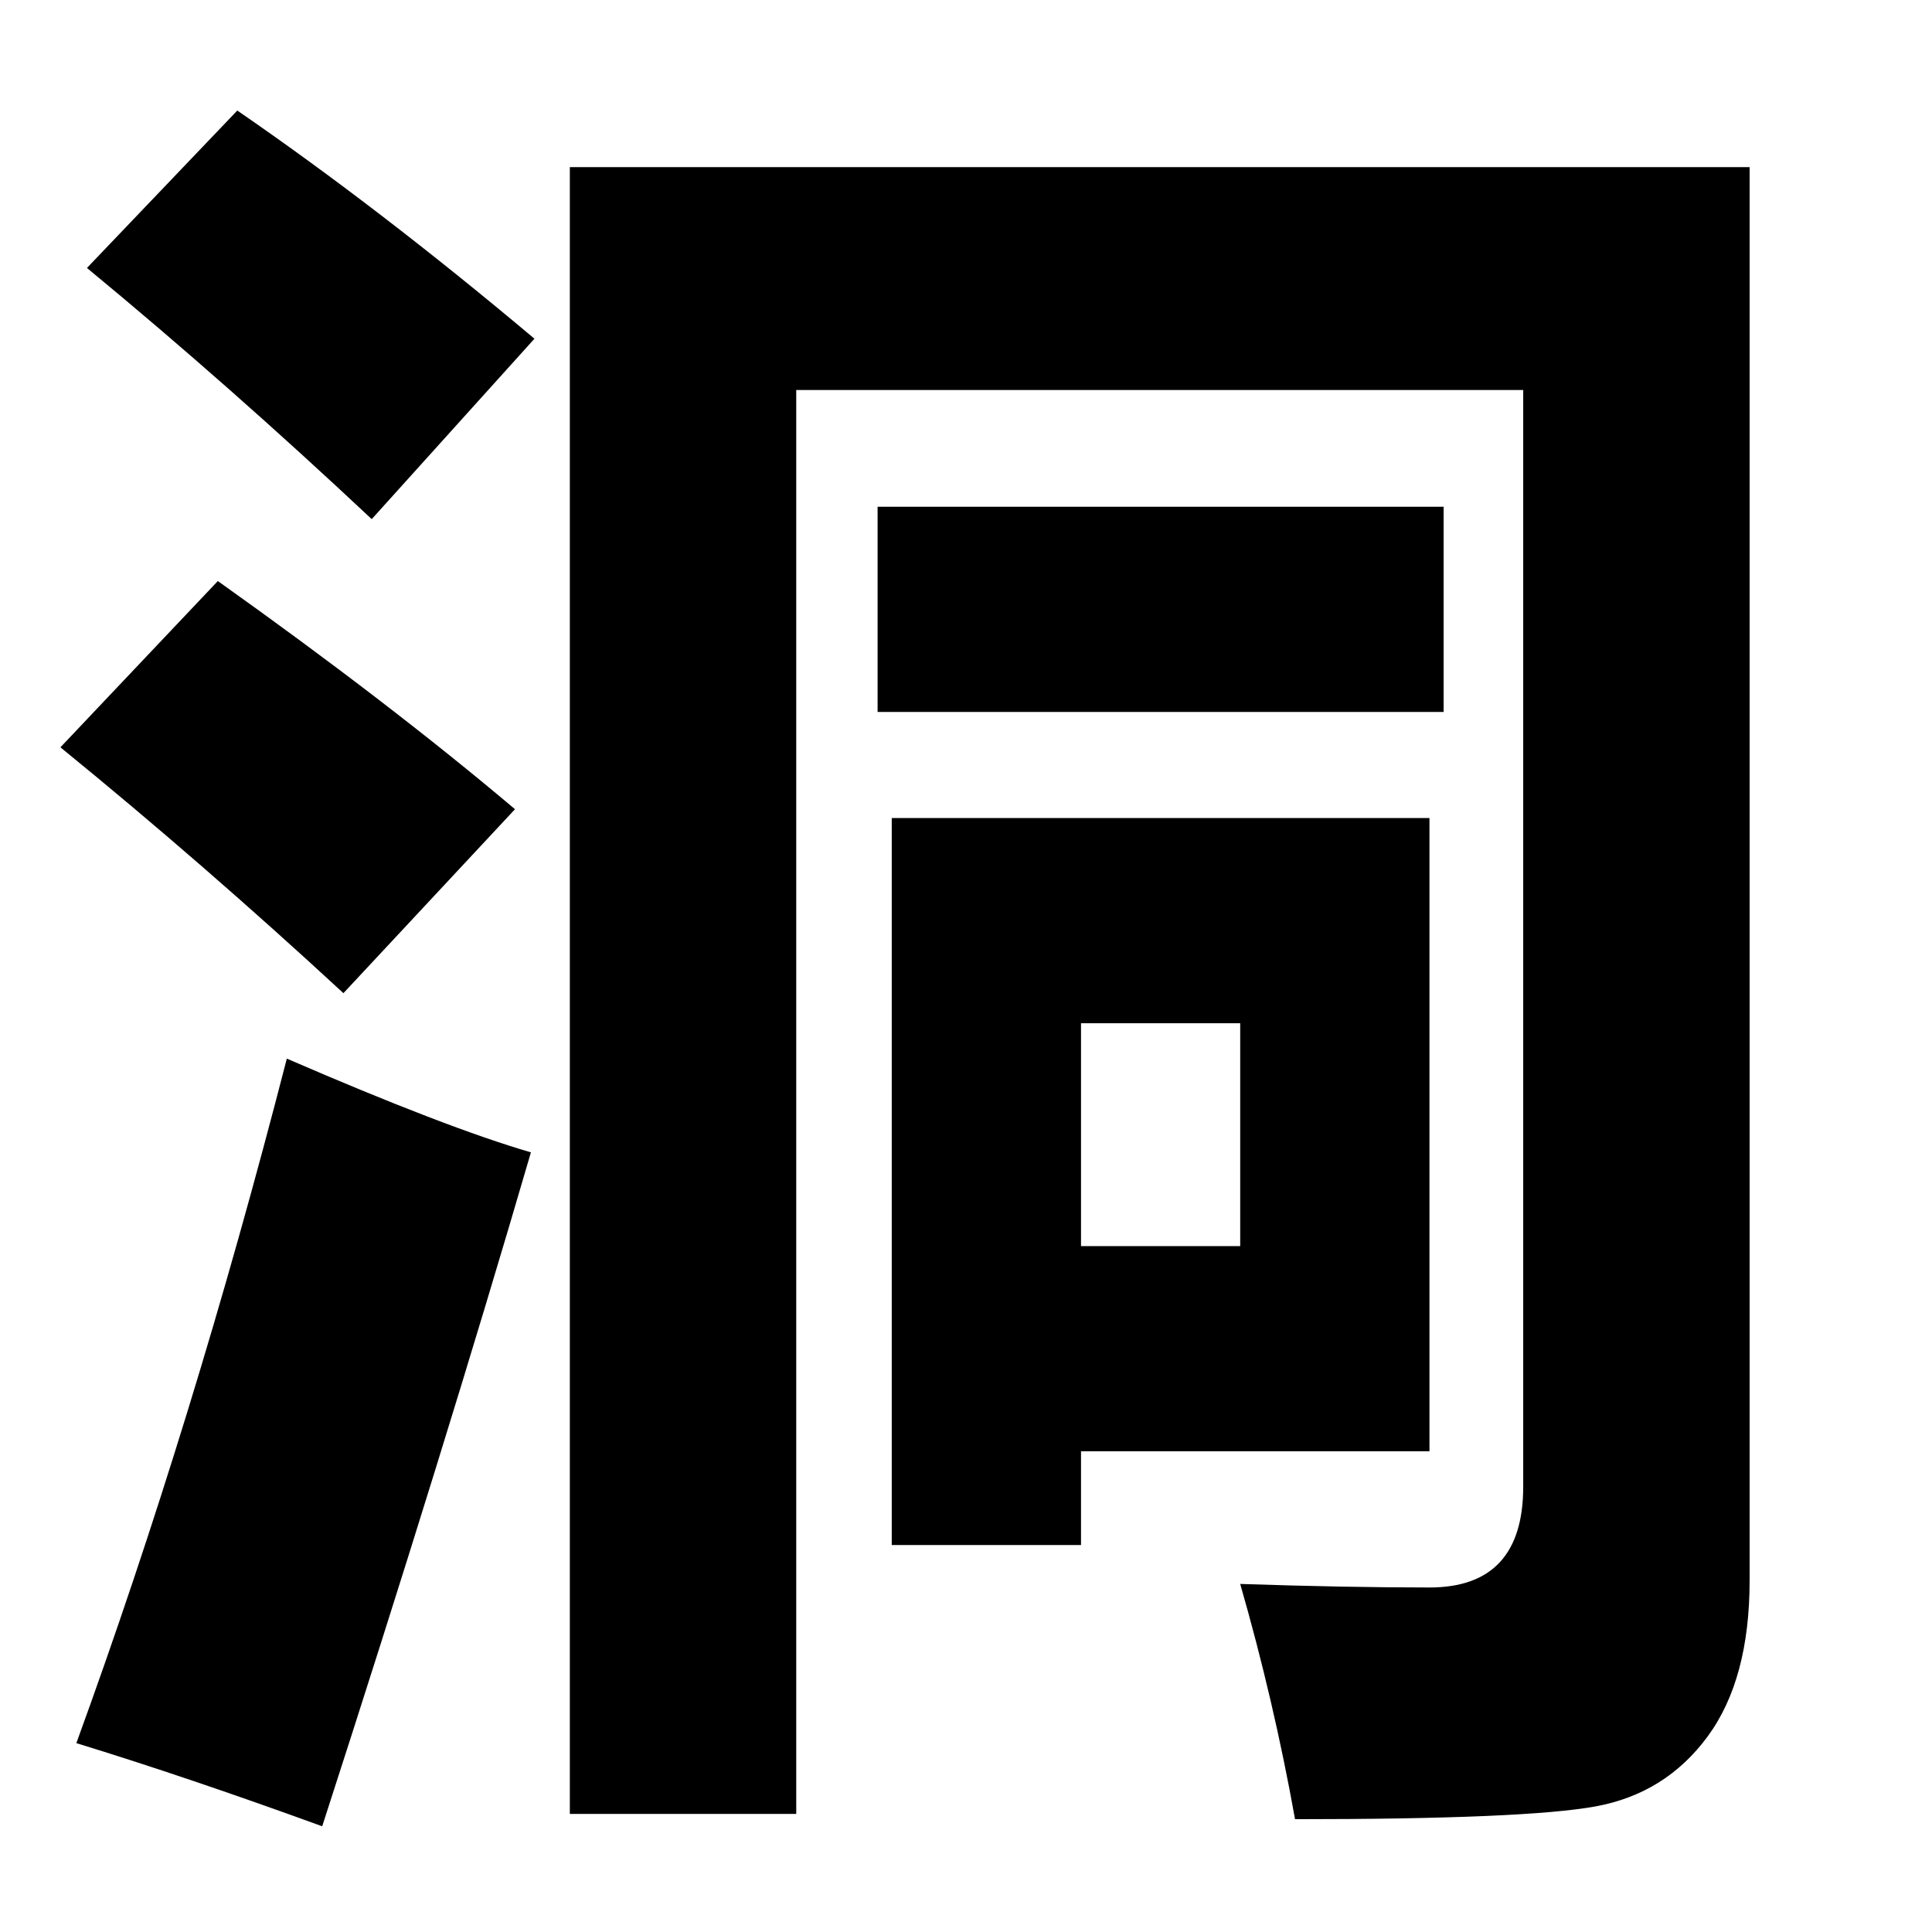
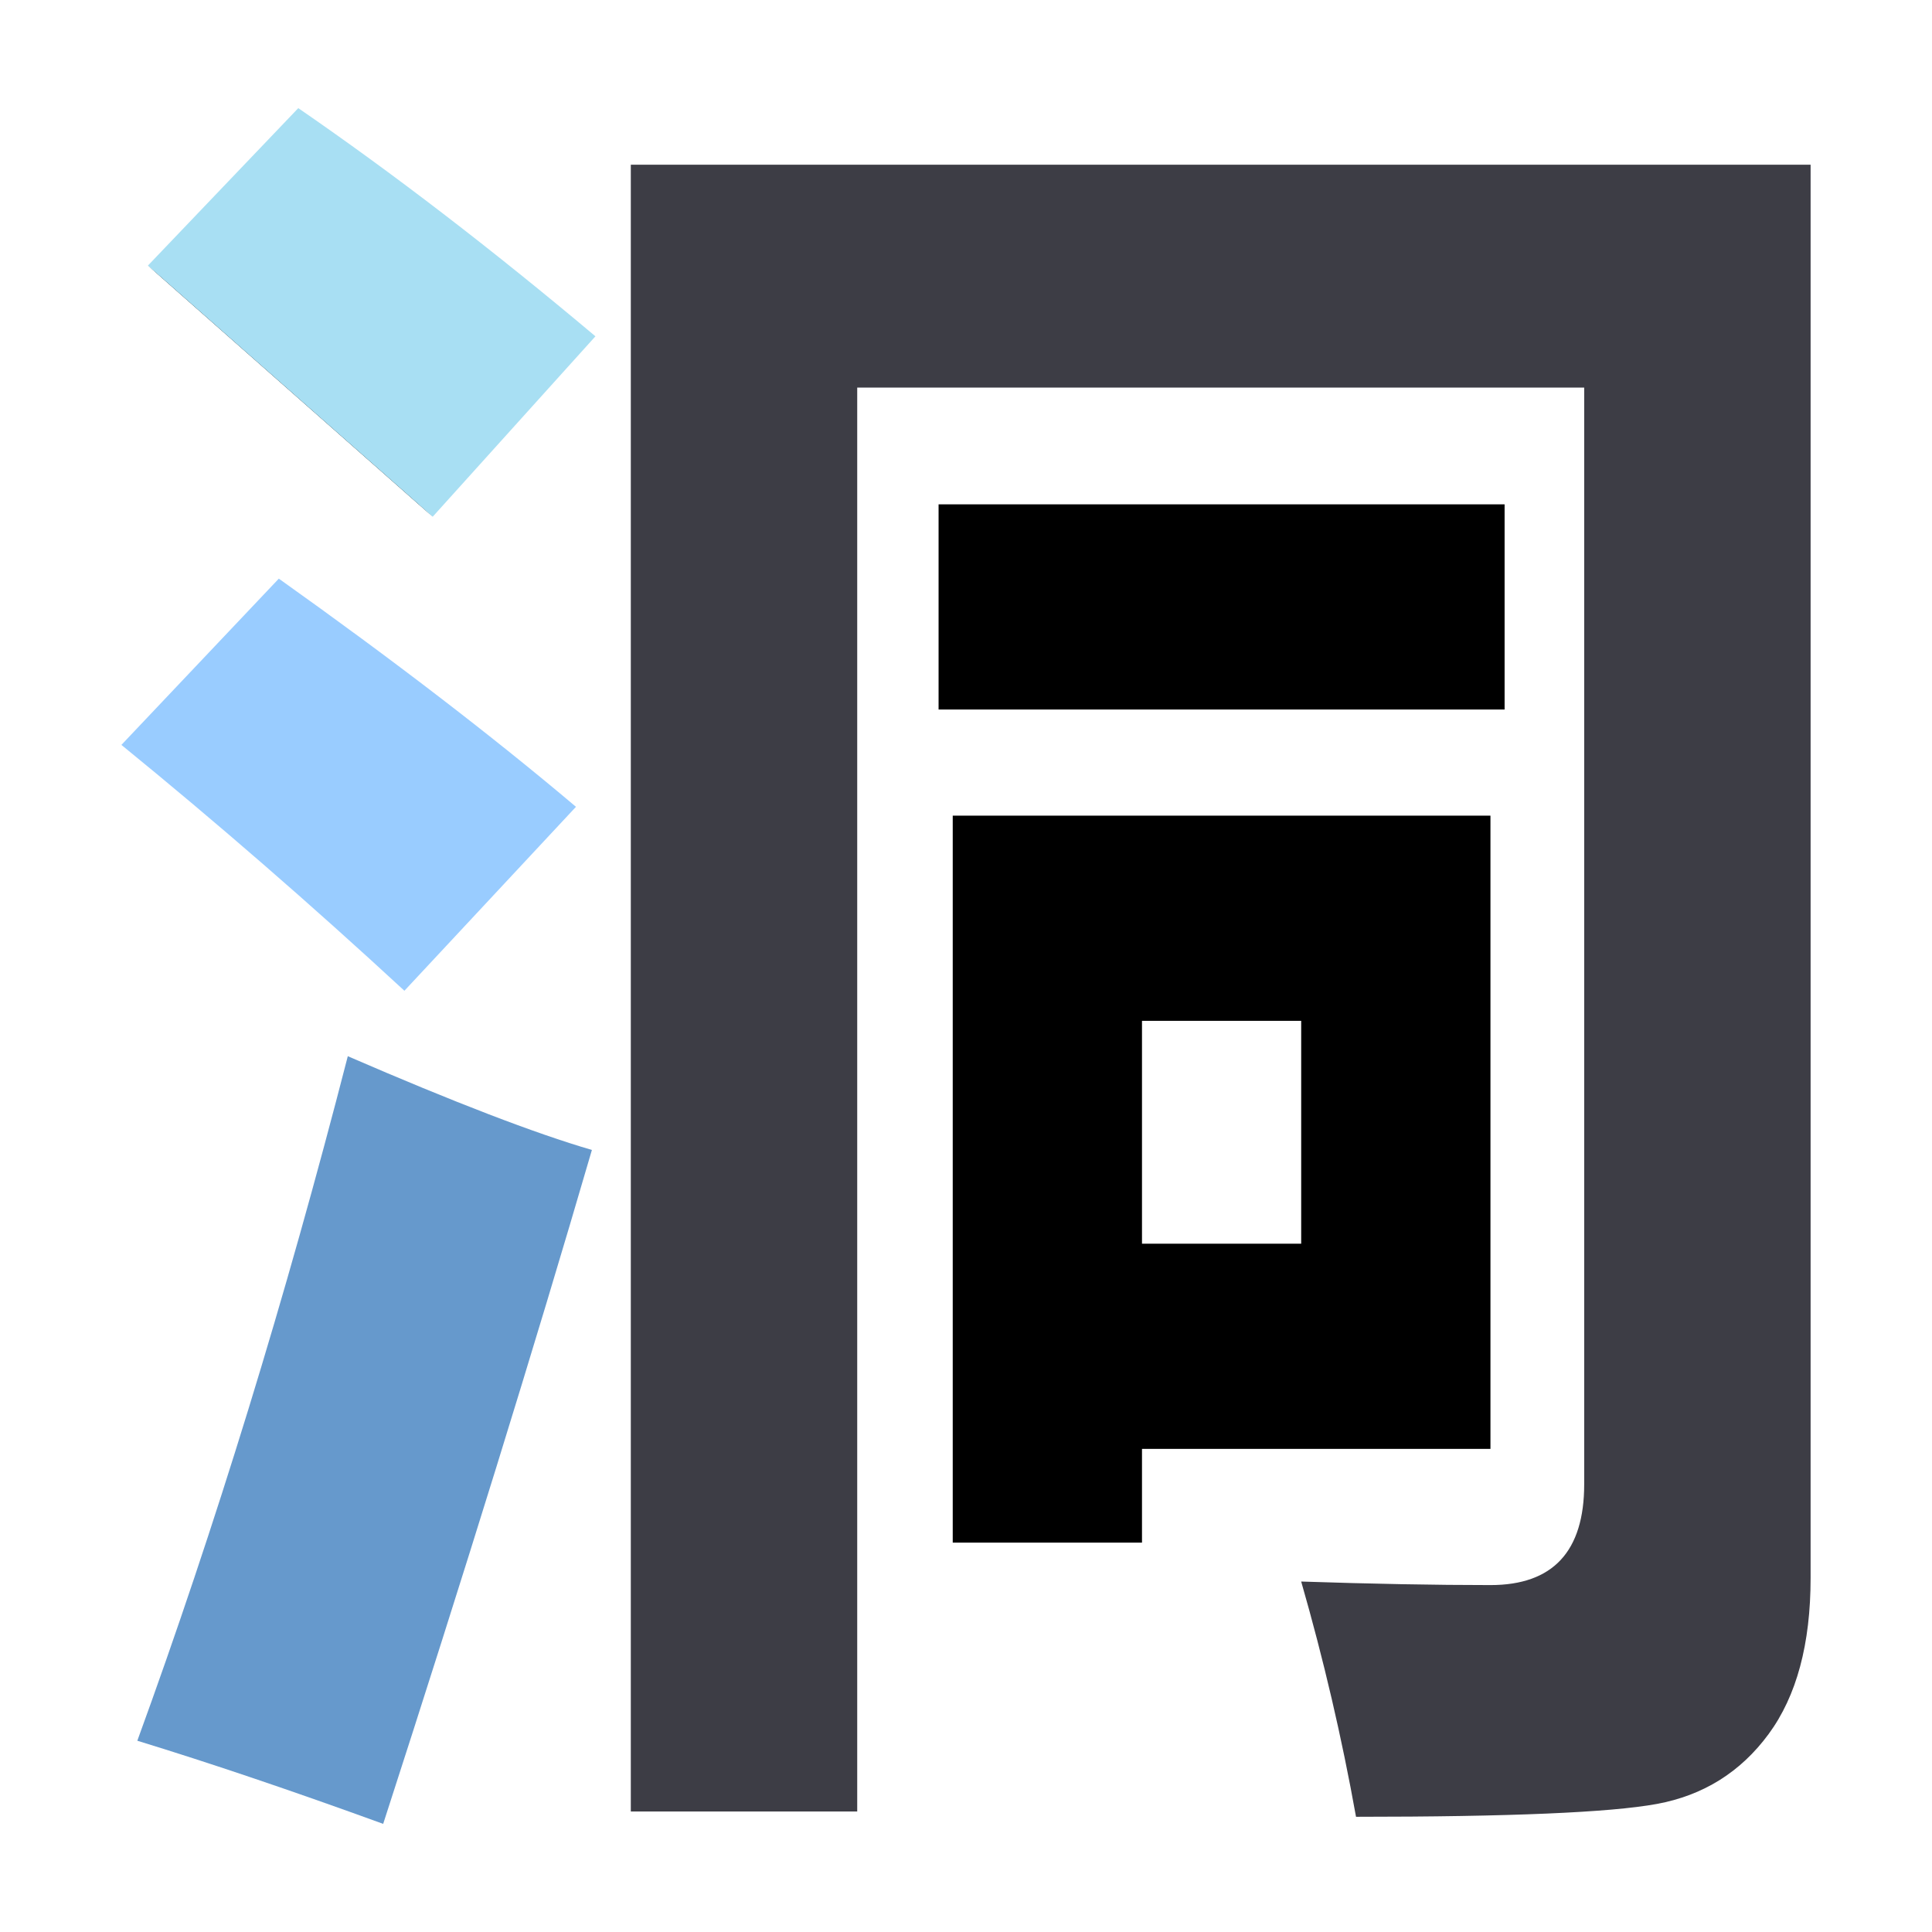
<svg xmlns="http://www.w3.org/2000/svg" version="1.1" id="图层_1" x="0px" y="0px" width="512px" height="512px" viewBox="0 0 512 512" enable-background="new 0 0 512 512" xml:space="preserve">
-   <g>
-     <rect x="9.448" y="10.31" fill="none" width="493.103" height="491.379" />
-     <path d="M57.729,153.982c30.311,21.563,56.561,41.719,78.75,60.469L91.011,263.2c-24.69-22.811-49.688-44.531-75-65.156   L57.729,153.982z M76.011,280.544c28.125,12.188,49.688,20.471,64.688,24.844c-15.315,52.5-33.75,112.031-55.313,178.594   c-24.064-8.752-45.784-16.095-65.156-22.031C40.854,405.389,59.447,344.92,76.011,280.544z M62.886,29.294   c24.998,17.19,51.248,37.346,78.75,60.469l-43.125,47.813C73.198,113.827,48.04,91.638,23.042,71.013L62.886,29.294z    M211.011,480.7h-60V44.294h312.656v374.531c0,17.498-3.714,31.289-11.133,41.367c-7.424,10.078-17.308,16.249-29.648,18.516   c-12.346,2.264-38.906,3.398-79.688,3.398c-3.75-20.939-8.596-41.719-14.531-62.344c18.75,0.626,35.467,0.938,50.156,0.938   c16.56,0,24.844-8.906,24.844-26.719V103.357H211.011V480.7z M382.573,188.669h-150v-54.375h150V188.669z M378.823,216.794v167.812   h-92.344v24.844h-50.156V216.794H378.823z M286.479,271.169v59.063h42.188v-59.063H286.479z" />
-   </g>
-   <g>
- </g>
-   <g>
- </g>
-   <g>
- </g>
-   <g>
- </g>
-   <g>
- </g>
-   <g>
- </g>
-   <g>
- </g>
-   <g>
- </g>
-   <g>
- </g>
-   <g>
- </g>
-   <g>
- </g>
-   <g>
- </g>
-   <g>
- </g>
-   <g>
- </g>
-   <g>
- </g>
+   <path fill="#99CCFF" d="M73.89,153.344c30.311,21.563,56.561,41.719,78.75,60.469l-45.468,48.749  c-24.69-22.811-49.688-44.531-75-65.156L73.89,153.344z" />
+   <path fill="#6699CC" d="M92.172,279.906c28.125,12.188,49.688,20.471,64.688,24.844c-15.315,52.5-33.75,112.031-55.313,178.594  c-24.064-8.752-45.784-16.095-65.156-22.031C57.015,404.751,75.608,344.282,92.172,279.906z" />
+   <path d="M114.672,136.938C89.359,113.189,64.201,91,39.203,70.375" />
+   <path fill="#A8DFF3" d="M39.203,70.375l39.844-41.719c24.998,17.19,51.248,37.346,78.75,60.469l-43.125,47.813" />
+   <path fill="#3D3D45" d="M227.172,480.062h-60V43.656h312.656v374.531c0,17.498-3.714,31.289-11.133,41.367  c-7.424,10.078-17.308,16.249-29.648,18.516c-12.346,2.264-38.906,3.398-79.688,3.398c-3.75-20.939-8.596-41.719-14.531-62.344  c18.75,0.626,35.467,0.938,50.156,0.938c16.56,0,24.844-8.906,24.844-26.719V102.719H227.172V480.062z" />
+   <rect x="248.734" y="133.656" width="150" height="54.375" />
+   <path d="M394.984,216.156v167.812H302.64v24.844h-50.156V216.156H394.984z M302.64,270.531v59.063h42.188v-59.063H302.64z" />
</svg>
